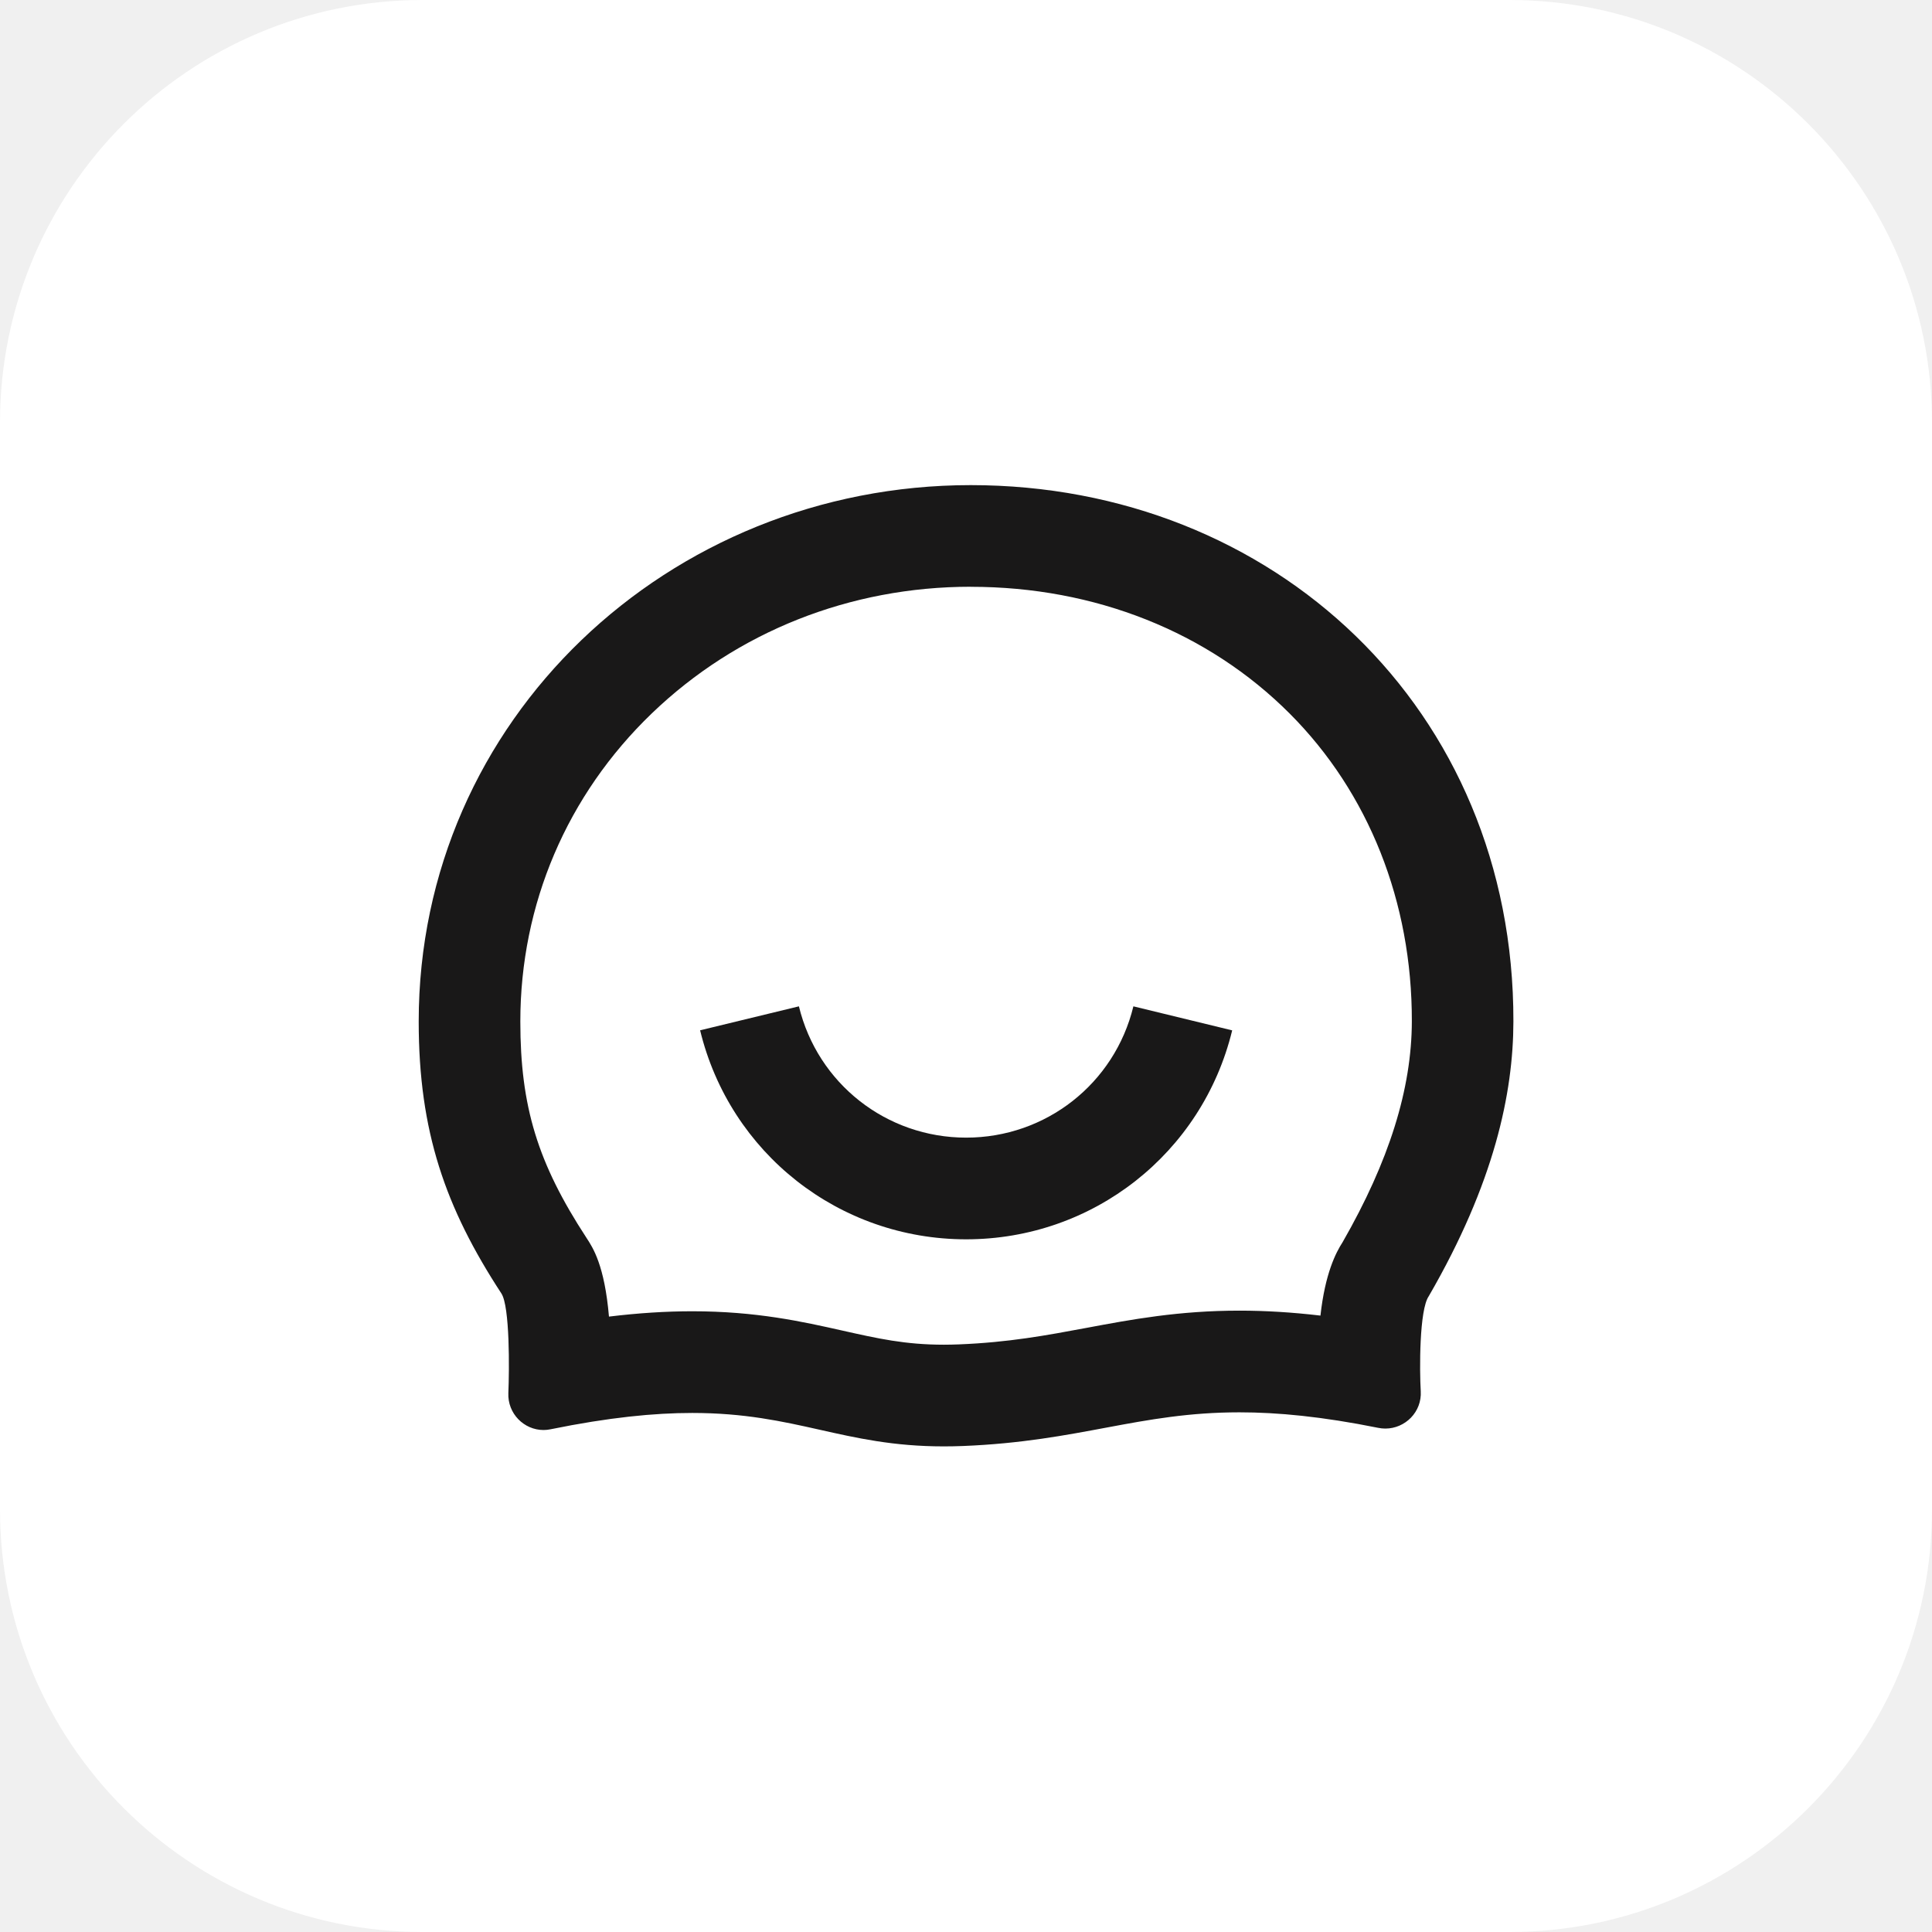
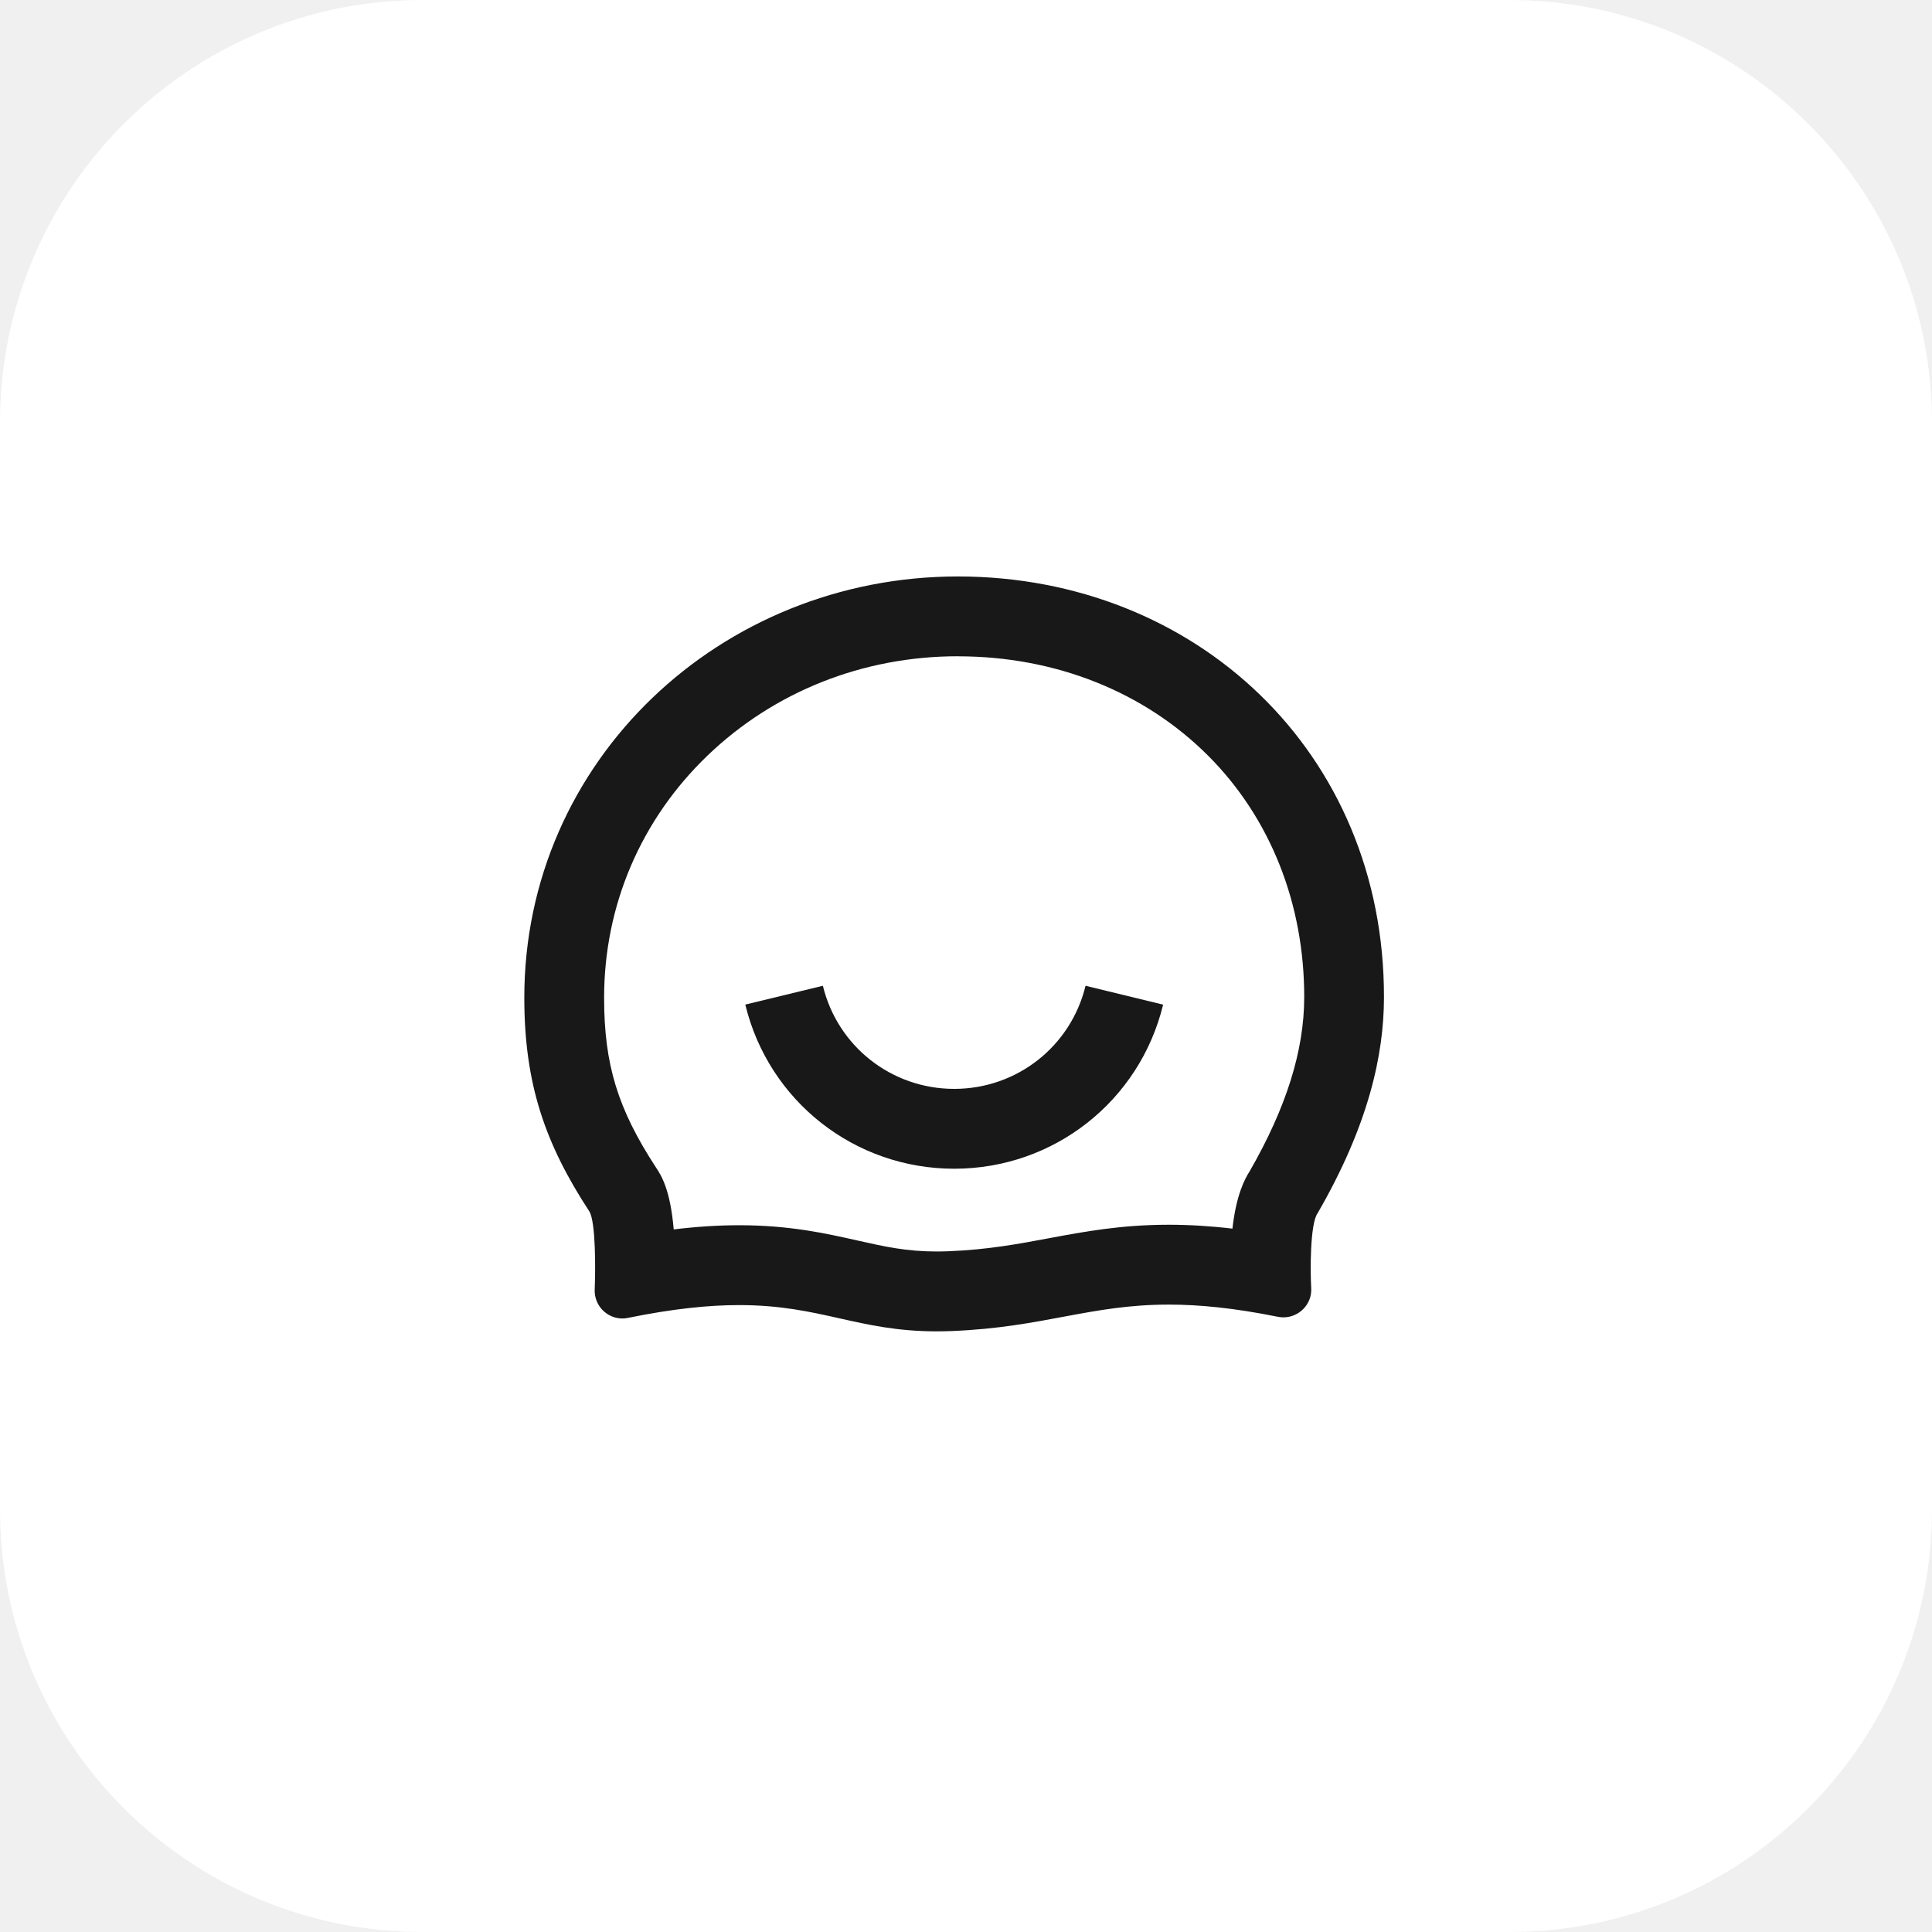
<svg xmlns="http://www.w3.org/2000/svg" viewBox="0 0 64 64">
  <rect width="64" height="64" rx="14" fill="#ffffff" />
-   <g transform="translate(12 14.2) scale(0.2078)" fill="#191818">
-     <path d="M97.02,25.21c19.77,0,37.83,7.18,50.85,20.23,12.58,12.61,19.49,30.02,19.45,49.04-.02,10.78-3.63,22.3-11.04,35.21-1.06,1.64-2.78,4.94-3.53,11.7-4.5-.53-8.78-.79-12.9-.79-9.7,0-17.2,1.4-24.46,2.76-6.33,1.18-12.3,2.3-20.28,2.62-.81.03-1.62.05-2.39.05-6.17,0-10.57-.99-16.13-2.24-6.46-1.45-13.78-3.09-23.98-3.09-4.19,0-8.59.28-13.28.85-.7-8.14-2.54-10.97-3.59-12.56-7.78-11.91-10.54-20.94-10.54-34.48,0-18.68,7.44-36.12,20.96-49.12,13.54-13.02,31.6-20.19,50.85-20.19M97.02,9C48.83,9,9,46.39,9,94.51c0,17.54,4.25,29.68,13.18,43.35,1.36,2.08,1.27,12.19,1.11,15.87-.14,3.27,2.49,5.9,5.61,5.9.37,0,.75-.04,1.13-.12,9.31-1.9,16.55-2.6,22.57-2.6,16.65,0,24.04,5.33,40.11,5.33.98,0,2-.02,3.04-.06,18.72-.75,28.05-5.37,44.09-5.37,6.1,0,13.17.67,22.1,2.47.39.08.77.12,1.15.12,3.17,0,5.85-2.65,5.65-5.96-.2-3.34-.25-12.97,1.28-15.15,10.44-18.03,13.47-32.33,13.49-43.78.1-49.9-38.32-85.51-86.51-85.51h0Z" />
-     <path d="M96.27,129.23c-20.21,0-37.65-13.7-42.41-33.32l15.75-3.82c2.99,12.32,13.95,20.93,26.66,20.93s23.67-8.61,26.66-20.93l15.75,3.83c-4.77,19.61-22.21,33.31-42.41,33.31Z" />
+   <g transform="translate(6.476 6.476) scale(0.7853)">
+     <g transform="translate(12 14.2) scale(0.2078)" fill="#191818">
+       <path d="M97.02,25.21c19.77,0,37.83,7.18,50.85,20.23,12.58,12.61,19.49,30.02,19.45,49.04-.02,10.78-3.63,22.3-11.04,35.21-1.06,1.64-2.78,4.94-3.53,11.7-4.5-.53-8.78-.79-12.9-.79-9.7,0-17.2,1.4-24.46,2.76-6.33,1.18-12.3,2.3-20.28,2.62-.81.03-1.62.05-2.39.05-6.17,0-10.57-.99-16.13-2.24-6.46-1.45-13.78-3.09-23.98-3.09-4.19,0-8.59.28-13.28.85-.7-8.14-2.54-10.97-3.59-12.56-7.78-11.91-10.54-20.94-10.54-34.48,0-18.68,7.44-36.12,20.96-49.12,13.54-13.02,31.6-20.19,50.85-20.19M97.02,9C48.83,9,9,46.39,9,94.51c0,17.54,4.25,29.68,13.18,43.35,1.36,2.08,1.27,12.19,1.11,15.87-.14,3.27,2.49,5.9,5.61,5.9.37,0,.75-.04,1.13-.12,9.31-1.9,16.55-2.6,22.57-2.6,16.65,0,24.04,5.33,40.11,5.33.98,0,2-.02,3.04-.06,18.72-.75,28.05-5.37,44.09-5.37,6.1,0,13.17.67,22.1,2.47.39.08.77.12,1.15.12,3.17,0,5.85-2.65,5.65-5.96-.2-3.34-.25-12.97,1.28-15.15,10.44-18.03,13.47-32.33,13.49-43.78.1-49.9-38.32-85.51-86.51-85.51h0Z" />
+       <path d="M96.27,129.23c-20.21,0-37.65-13.7-42.41-33.32l15.75-3.82c2.99,12.32,13.95,20.93,26.66,20.93s23.67-8.61,26.66-20.93l15.75,3.83c-4.77,19.61-22.21,33.31-42.41,33.31Z" />
+     </g>
  </g>
</svg>
